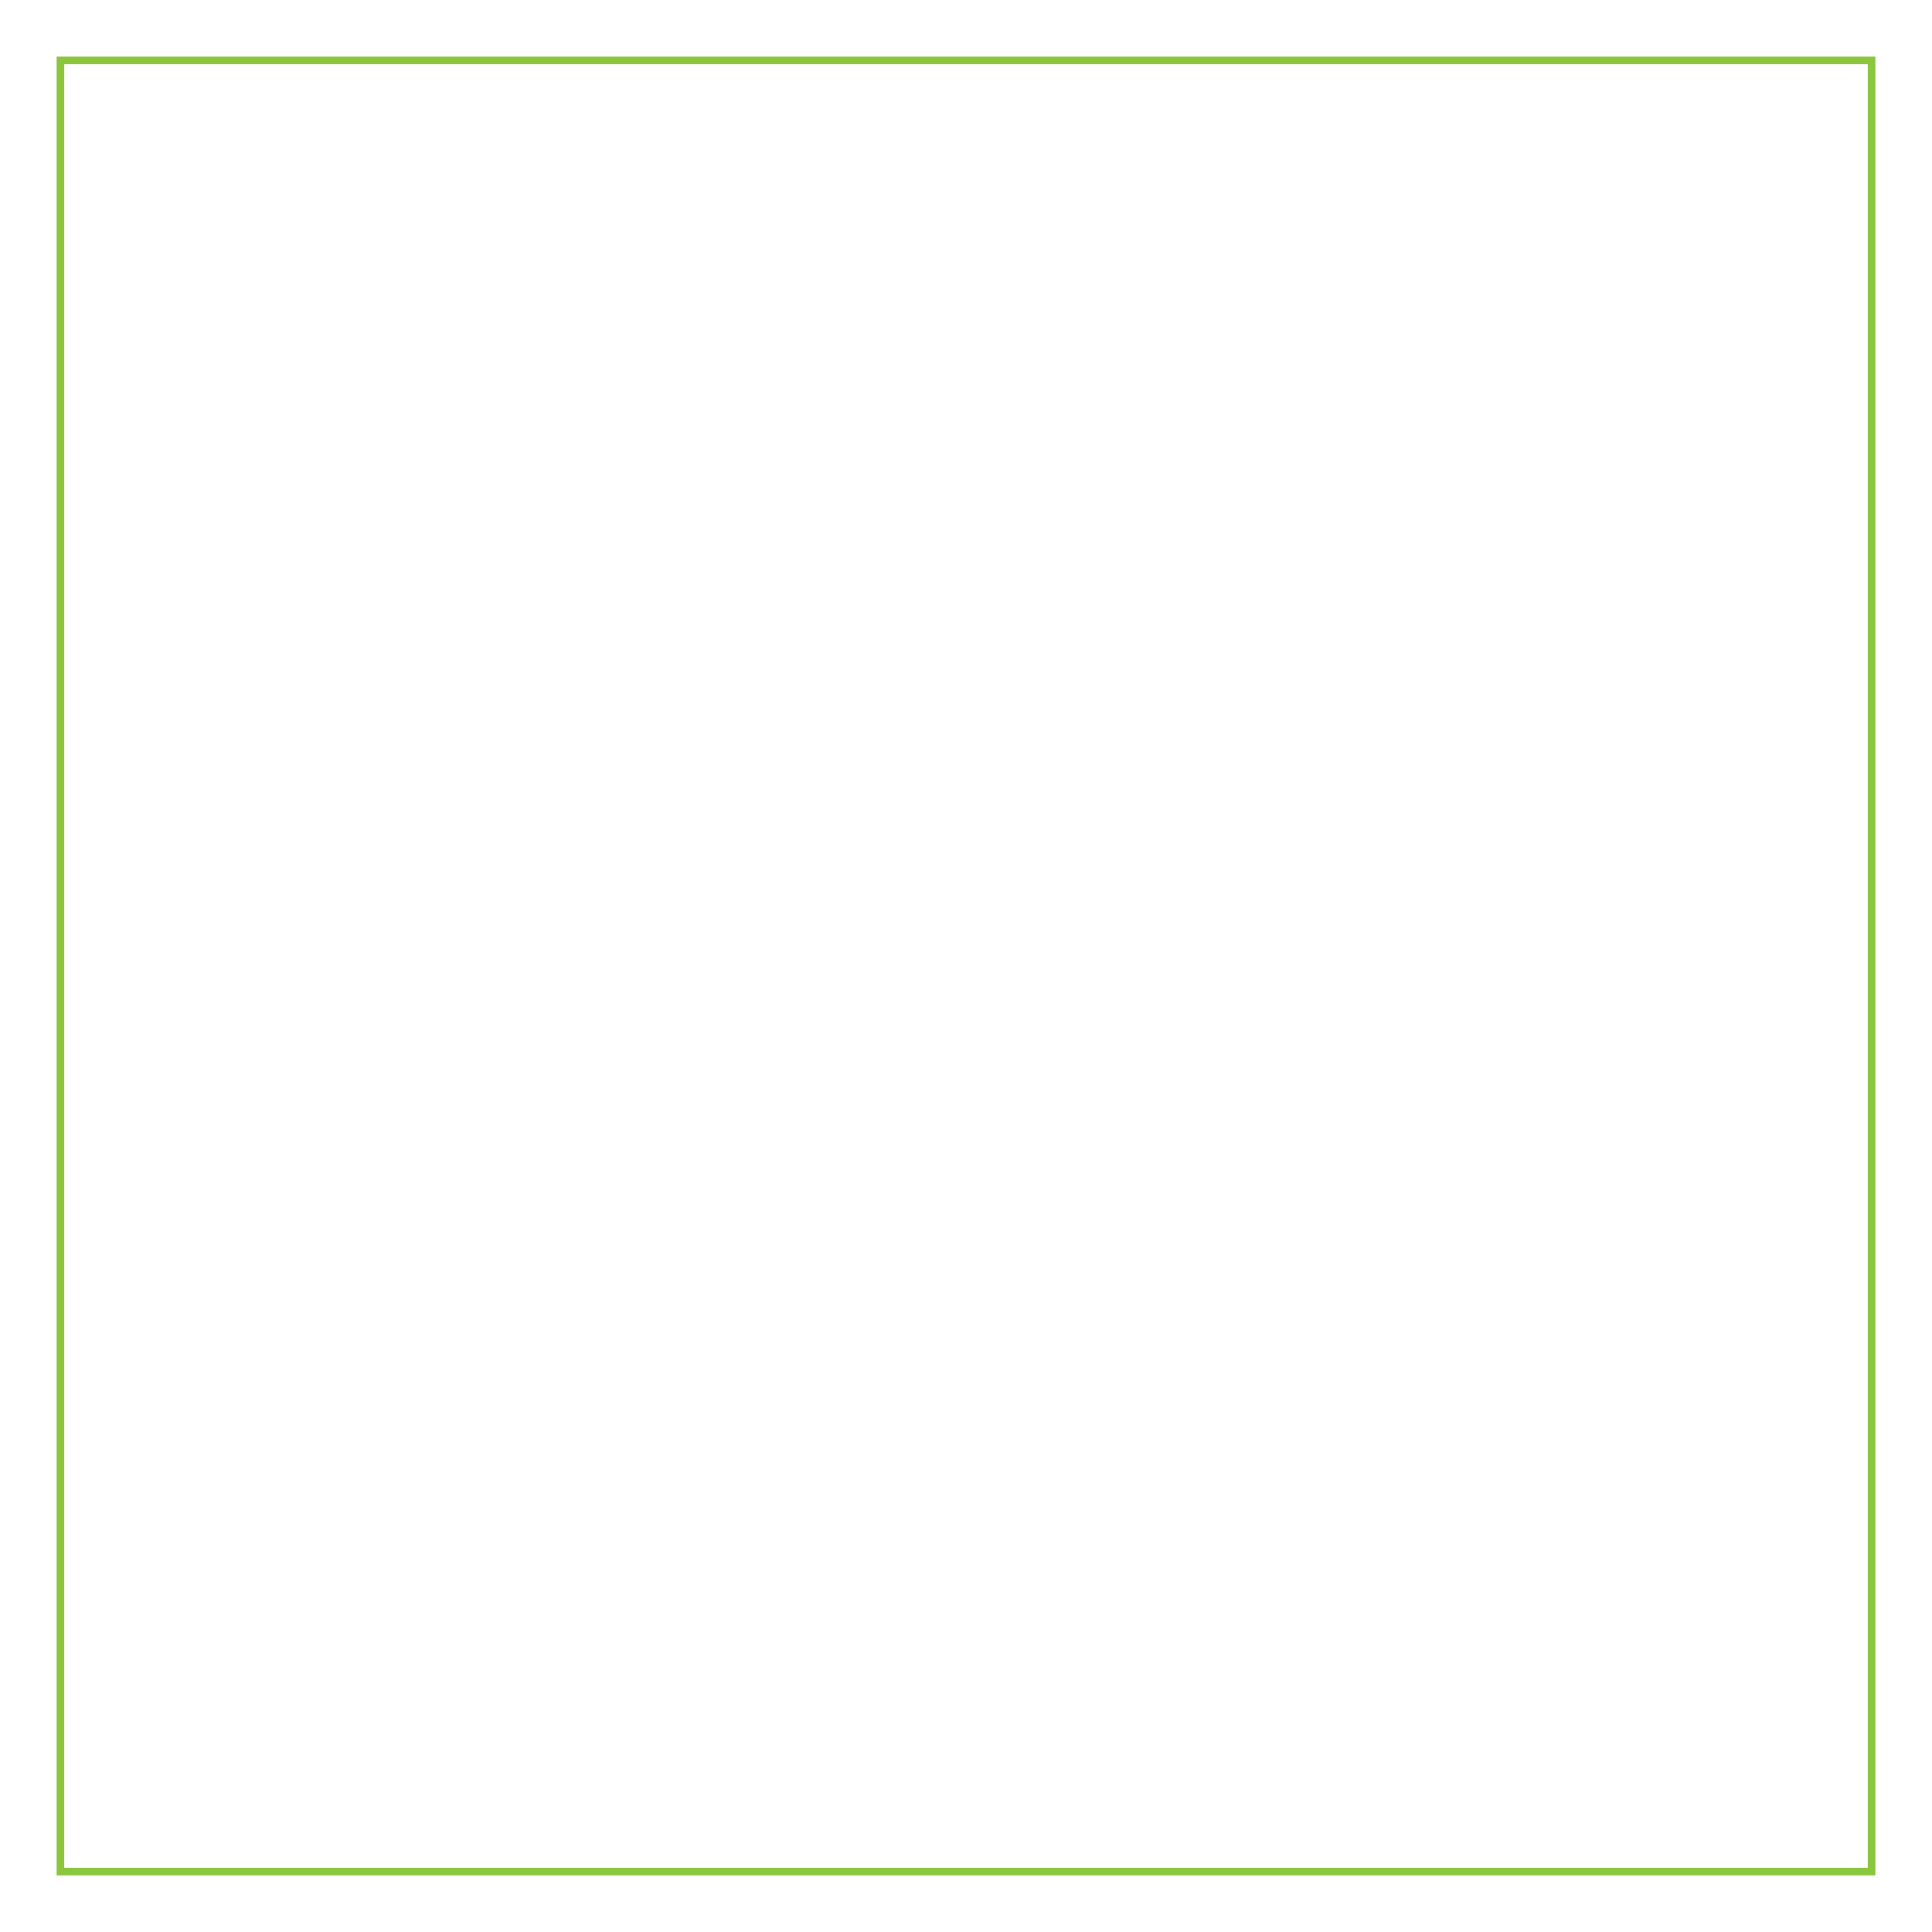
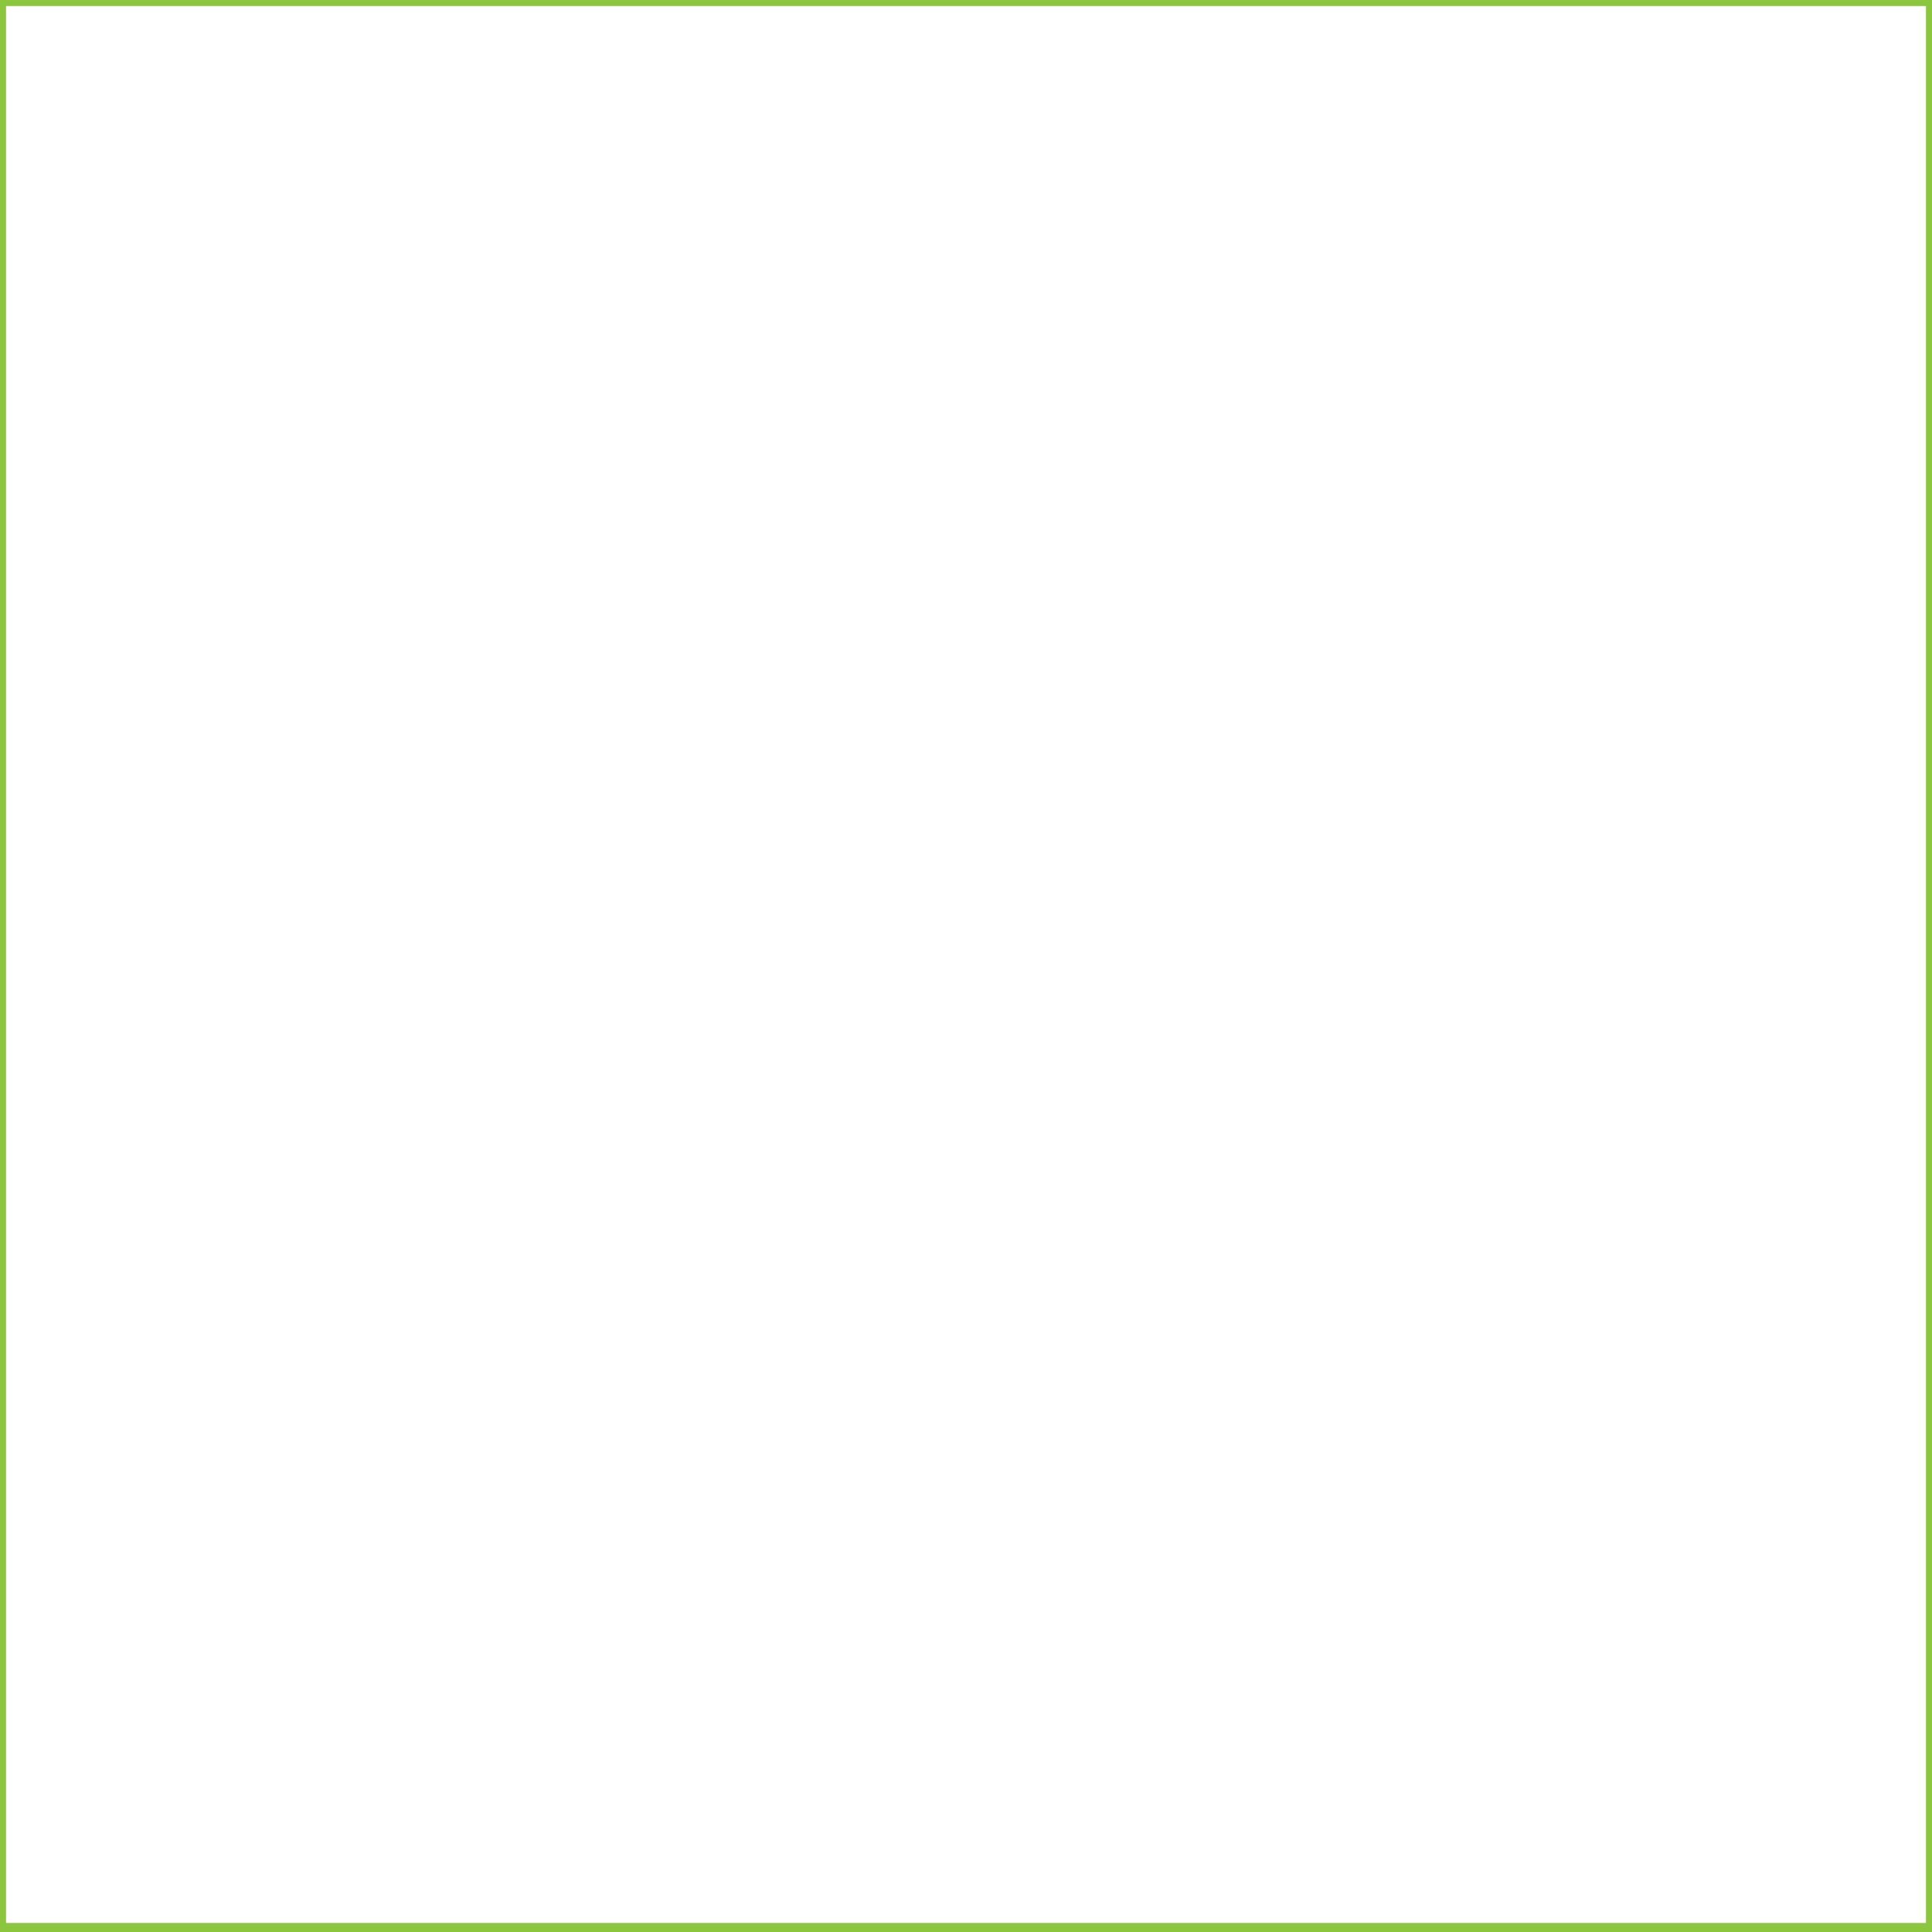
- <svg xmlns="http://www.w3.org/2000/svg" id="Layer_1" data-name="Layer 1" viewBox="0 0 64 64">
-   <defs>
-     <style>.cls-1{fill:none;stroke:#8cc63f;stroke-miterlimit:10;stroke-width:0.25px;}</style>
-   </defs>
-   <rect class="cls-1" x="2" y="2" width="60" height="60" />
+ <svg xmlns="http://www.w3.org/2000/svg" version="1.1" id="Layer_1" x="0px" y="0px" viewBox="0 0 64 64" style="enable-background:new 0 0 64 64;" xml:space="preserve">
+   <style type="text/css">
+ 	.st0{fill:#8CC63F;}
+ </style>
+   <g>
+     <path class="st0" d="M63.8,0.2v63.5H0.2V0.2H63.8 M64,0H0v64h64V0L64,0z" />
+   </g>
</svg>
